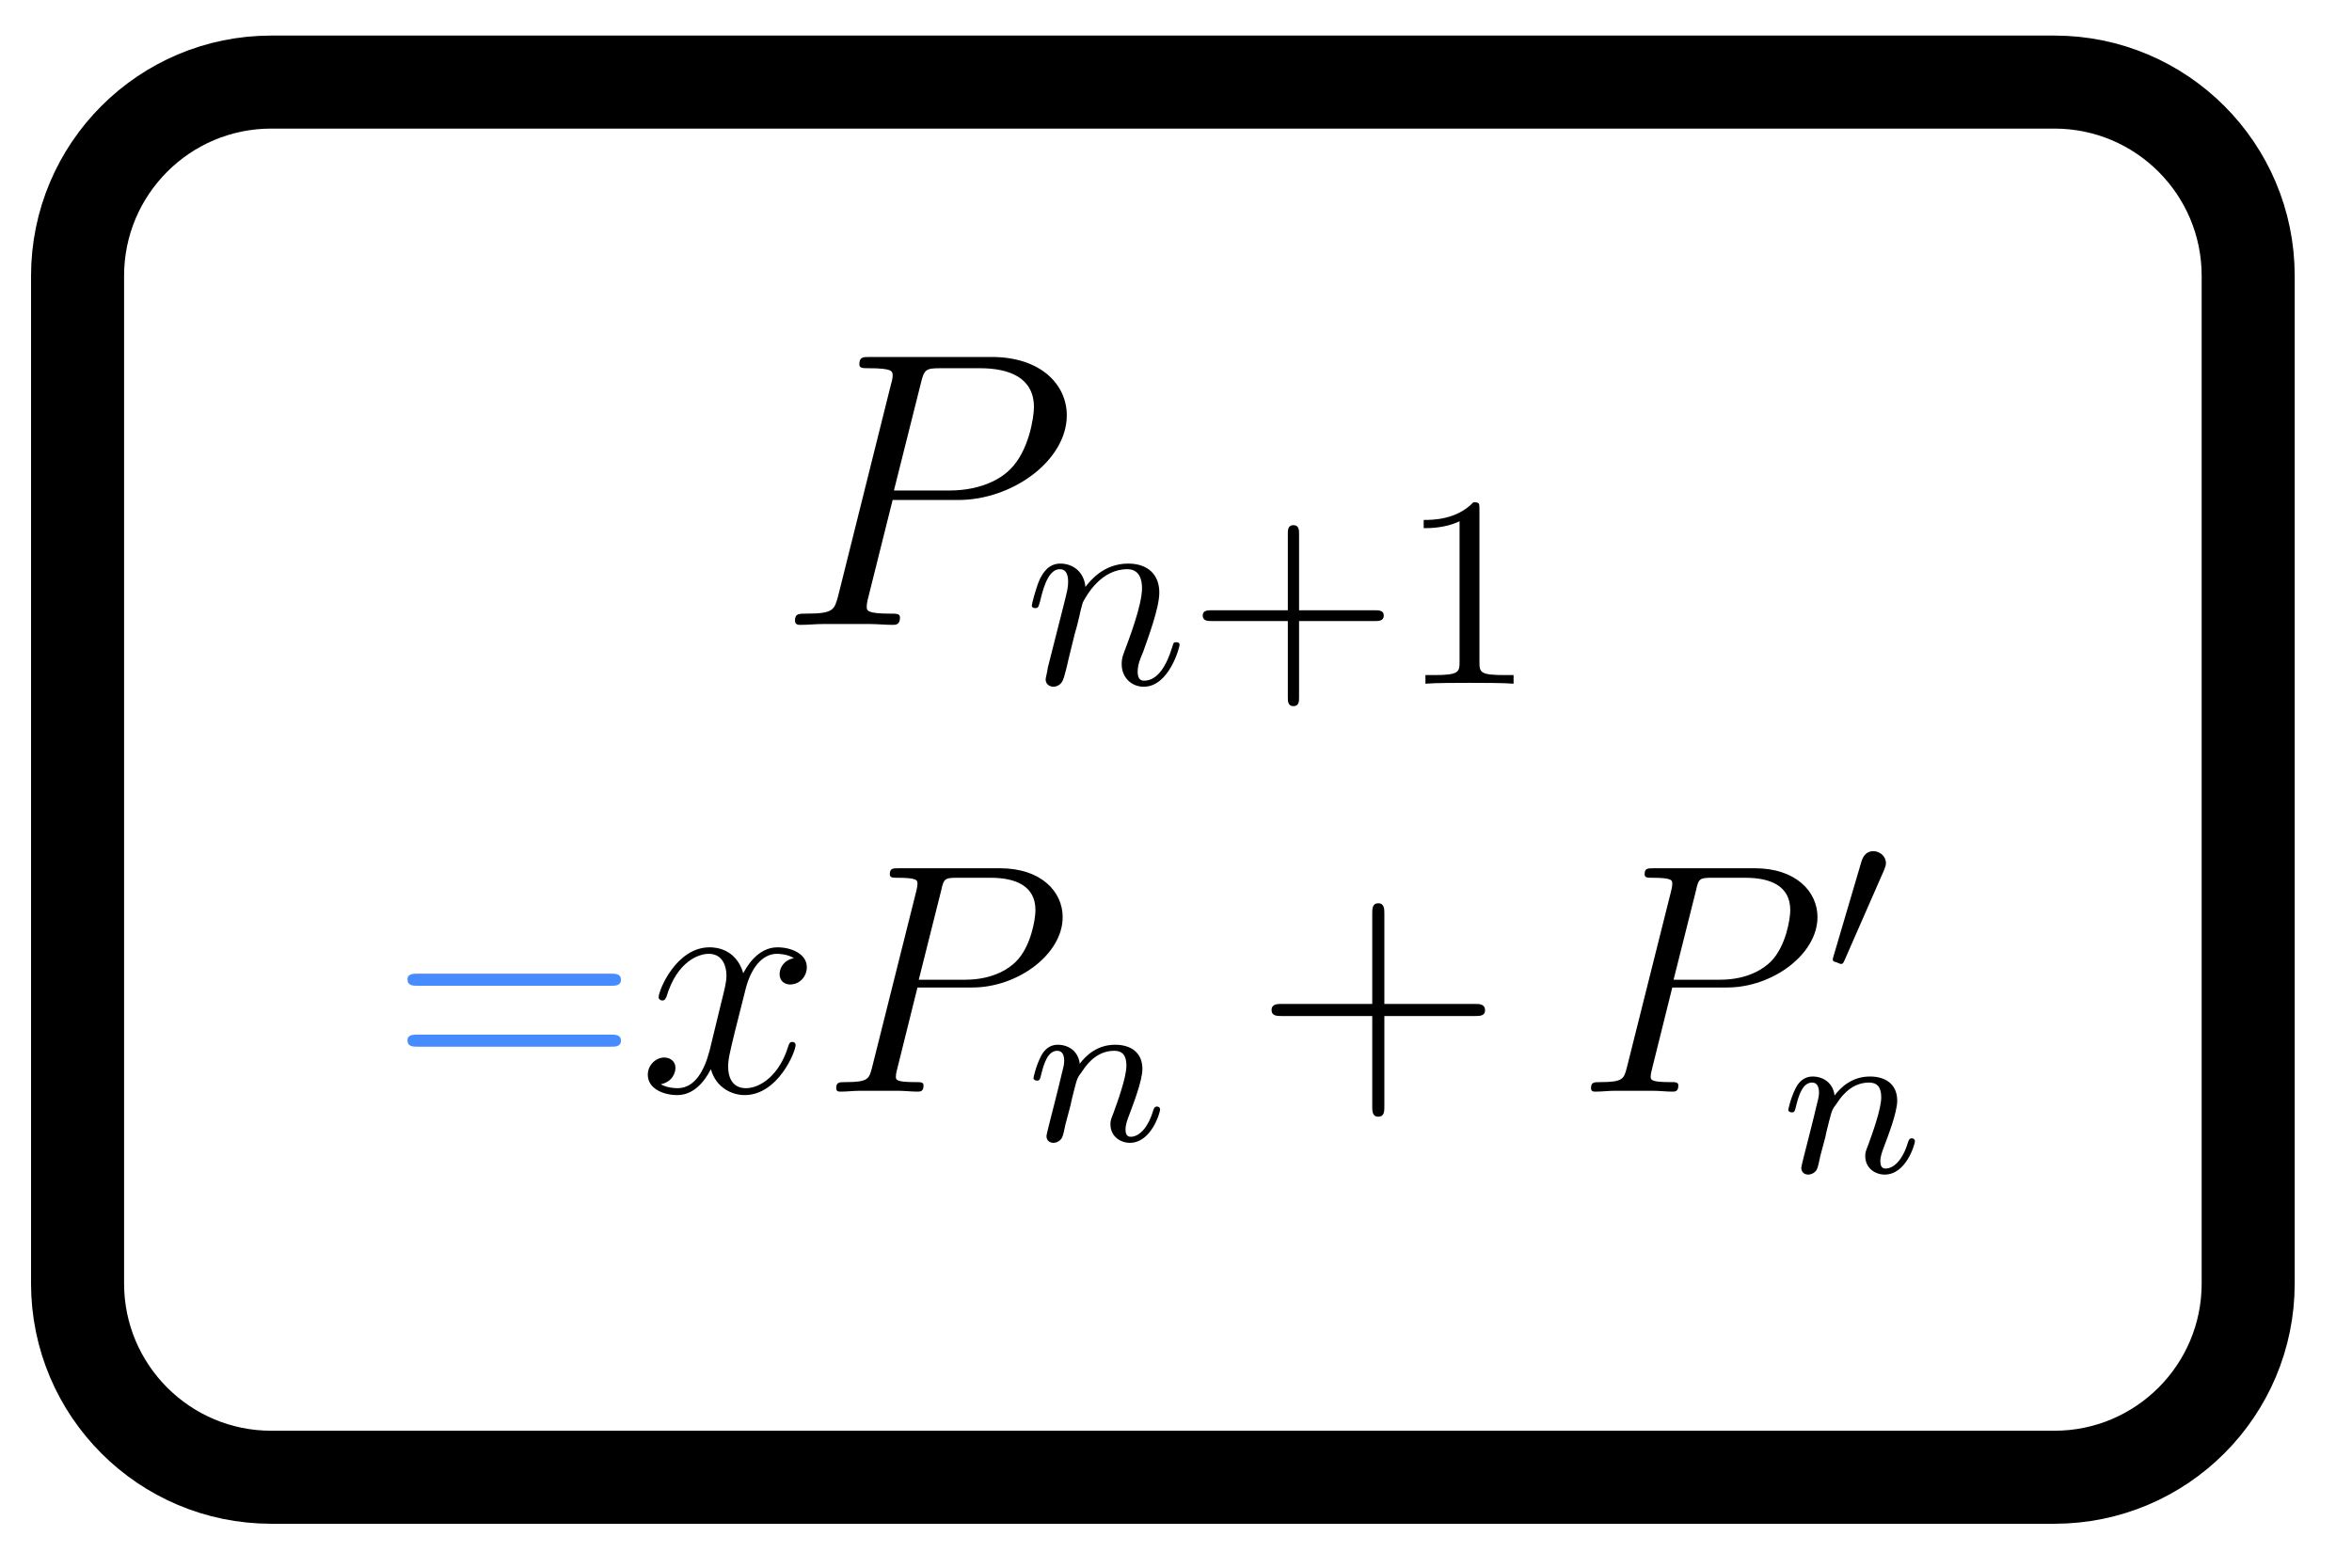
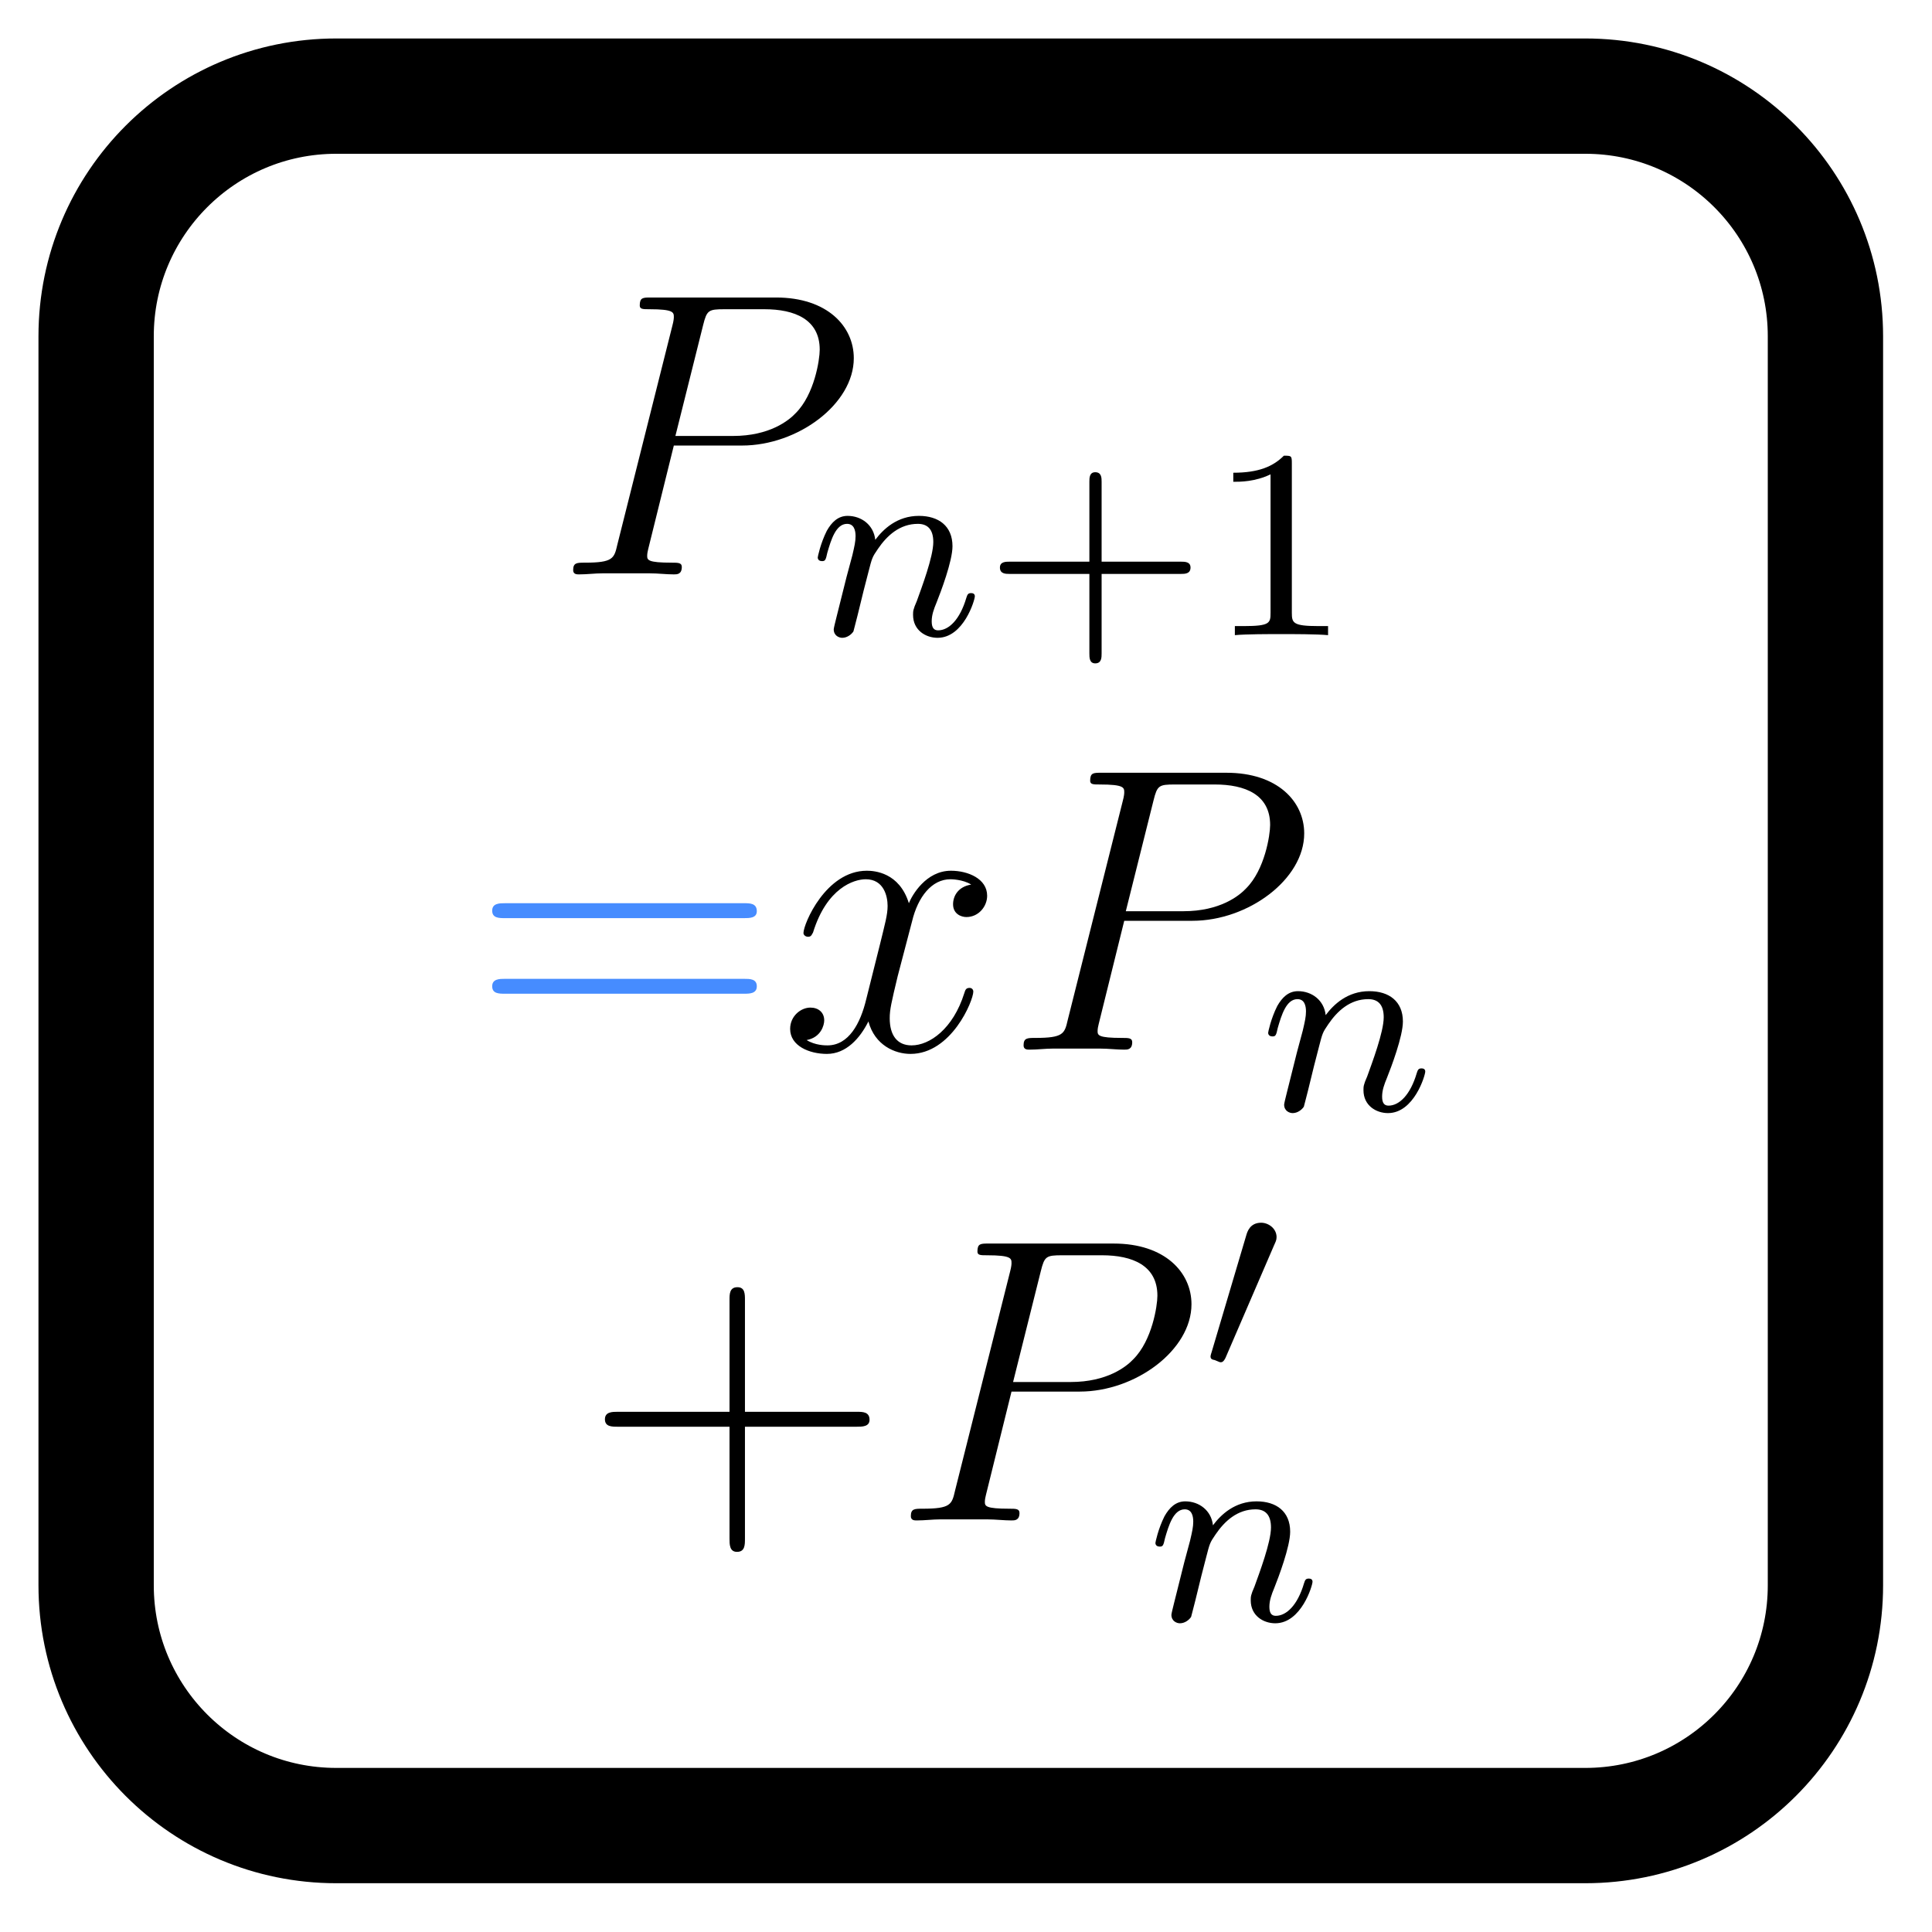
- <svg xmlns="http://www.w3.org/2000/svg" xmlns:xlink="http://www.w3.org/1999/xlink" width="85.039" height="56.693" viewBox="0 0 85.039 56.693">
+ <svg xmlns="http://www.w3.org/2000/svg" xmlns:xlink="http://www.w3.org/1999/xlink" width="56.693" height="56.693" viewBox="0 0 56.693 56.693">
  <defs>
    <g>
      <g id="glyph-0-0">
-         <path d="M 4.203 -4.516 L 6.578 -4.516 C 8.547 -4.516 10.5 -5.953 10.5 -7.578 C 10.5 -8.688 9.562 -9.688 7.781 -9.688 L 3.391 -9.688 C 3.125 -9.688 3 -9.688 3 -9.422 C 3 -9.281 3.125 -9.281 3.328 -9.281 C 4.203 -9.281 4.203 -9.172 4.203 -9.016 C 4.203 -8.984 4.203 -8.891 4.141 -8.688 L 2.234 -1.047 C 2.094 -0.547 2.078 -0.406 1.078 -0.406 C 0.812 -0.406 0.672 -0.406 0.672 -0.156 C 0.672 0 0.797 0 0.875 0 C 1.156 0 1.438 -0.031 1.703 -0.031 L 3.359 -0.031 C 3.625 -0.031 3.938 0 4.203 0 C 4.312 0 4.469 0 4.469 -0.266 C 4.469 -0.406 4.344 -0.406 4.125 -0.406 C 3.281 -0.406 3.266 -0.516 3.266 -0.656 C 3.266 -0.719 3.281 -0.828 3.297 -0.891 Z M 5.219 -8.719 C 5.344 -9.25 5.406 -9.281 5.953 -9.281 L 7.359 -9.281 C 8.422 -9.281 9.312 -8.938 9.312 -7.875 C 9.312 -7.5 9.125 -6.297 8.469 -5.641 C 8.234 -5.391 7.547 -4.859 6.25 -4.859 L 4.25 -4.859 Z M 5.219 -8.719 " />
+         <path d="M 3.516 -3.781 L 5.516 -3.781 C 7.156 -3.781 8.797 -5 8.797 -6.344 C 8.797 -7.281 8.016 -8.125 6.516 -8.125 L 2.844 -8.125 C 2.609 -8.125 2.516 -8.125 2.516 -7.891 C 2.516 -7.781 2.609 -7.781 2.797 -7.781 C 3.516 -7.781 3.516 -7.688 3.516 -7.547 C 3.516 -7.531 3.516 -7.453 3.469 -7.281 L 1.859 -0.875 C 1.766 -0.469 1.734 -0.344 0.906 -0.344 C 0.672 -0.344 0.562 -0.344 0.562 -0.125 C 0.562 0 0.672 0 0.734 0 C 0.969 0 1.203 -0.031 1.422 -0.031 L 2.812 -0.031 C 3.047 -0.031 3.297 0 3.516 0 C 3.609 0 3.75 0 3.75 -0.219 C 3.75 -0.344 3.641 -0.344 3.453 -0.344 C 2.75 -0.344 2.734 -0.422 2.734 -0.547 C 2.734 -0.609 2.75 -0.688 2.766 -0.75 Z M 4.375 -7.312 C 4.484 -7.75 4.531 -7.781 5 -7.781 L 6.172 -7.781 C 7.062 -7.781 7.797 -7.484 7.797 -6.594 C 7.797 -6.297 7.641 -5.281 7.094 -4.734 C 6.891 -4.516 6.328 -4.062 5.25 -4.062 L 3.562 -4.062 Z M 4.375 -7.312 " />
+       </g>
+       <g id="glyph-0-1">
+         <path d="M 5.641 -4.844 C 5.25 -4.781 5.109 -4.5 5.109 -4.266 C 5.109 -3.984 5.344 -3.891 5.5 -3.891 C 5.859 -3.891 6.109 -4.203 6.109 -4.516 C 6.109 -5.016 5.547 -5.25 5.047 -5.25 C 4.312 -5.25 3.906 -4.531 3.812 -4.297 C 3.531 -5.203 2.797 -5.25 2.578 -5.25 C 1.375 -5.25 0.719 -3.688 0.719 -3.422 C 0.719 -3.375 0.766 -3.312 0.859 -3.312 C 0.953 -3.312 0.969 -3.391 1 -3.438 C 1.406 -4.75 2.203 -5 2.547 -5 C 3.078 -5 3.188 -4.5 3.188 -4.219 C 3.188 -3.953 3.109 -3.688 2.969 -3.109 L 2.562 -1.484 C 2.391 -0.766 2.047 -0.125 1.422 -0.125 C 1.359 -0.125 1.062 -0.125 0.812 -0.281 C 1.234 -0.359 1.328 -0.719 1.328 -0.859 C 1.328 -1.094 1.156 -1.234 0.922 -1.234 C 0.641 -1.234 0.328 -0.984 0.328 -0.609 C 0.328 -0.109 0.891 0.125 1.406 0.125 C 1.969 0.125 2.375 -0.328 2.625 -0.828 C 2.812 -0.125 3.406 0.125 3.859 0.125 C 5.062 0.125 5.703 -1.438 5.703 -1.703 C 5.703 -1.766 5.656 -1.812 5.594 -1.812 C 5.484 -1.812 5.469 -1.75 5.438 -1.656 C 5.109 -0.609 4.422 -0.125 3.891 -0.125 C 3.469 -0.125 3.25 -0.422 3.25 -0.922 C 3.25 -1.172 3.297 -1.375 3.484 -2.156 L 3.906 -3.766 C 4.078 -4.484 4.484 -5 5.031 -5 C 5.047 -5 5.391 -5 5.641 -4.844 Z M 5.641 -4.844 " />
      </g>
      <g id="glyph-1-0">
-         <path d="M 0.859 -0.578 C 0.844 -0.438 0.781 -0.203 0.781 -0.156 C 0.781 0.016 0.922 0.109 1.062 0.109 C 1.188 0.109 1.359 0.031 1.422 -0.172 C 1.438 -0.188 1.562 -0.656 1.609 -0.891 L 1.828 -1.781 C 1.891 -2 1.953 -2.219 2 -2.438 C 2.031 -2.609 2.109 -2.891 2.125 -2.938 C 2.281 -3.234 2.797 -4.141 3.734 -4.141 C 4.172 -4.141 4.266 -3.766 4.266 -3.453 C 4.266 -2.828 3.781 -1.578 3.625 -1.156 C 3.531 -0.922 3.531 -0.812 3.531 -0.703 C 3.531 -0.234 3.875 0.109 4.328 0.109 C 5.25 0.109 5.625 -1.328 5.625 -1.406 C 5.625 -1.5 5.531 -1.5 5.5 -1.5 C 5.406 -1.5 5.406 -1.484 5.359 -1.328 C 5.156 -0.656 4.828 -0.109 4.344 -0.109 C 4.188 -0.109 4.109 -0.203 4.109 -0.438 C 4.109 -0.672 4.203 -0.922 4.297 -1.125 C 4.484 -1.656 4.891 -2.734 4.891 -3.297 C 4.891 -3.953 4.469 -4.344 3.766 -4.344 C 2.875 -4.344 2.391 -3.719 2.219 -3.5 C 2.172 -4.047 1.766 -4.344 1.312 -4.344 C 0.859 -4.344 0.672 -3.969 0.578 -3.797 C 0.422 -3.453 0.281 -2.875 0.281 -2.828 C 0.281 -2.734 0.391 -2.734 0.406 -2.734 C 0.5 -2.734 0.516 -2.75 0.578 -2.969 C 0.734 -3.656 0.938 -4.141 1.297 -4.141 C 1.484 -4.141 1.594 -4 1.594 -3.688 C 1.594 -3.469 1.562 -3.359 1.438 -2.859 Z M 0.859 -0.578 " />
+         <path d="M 1.578 -1.297 C 1.609 -1.422 1.688 -1.719 1.719 -1.844 C 1.828 -2.266 1.828 -2.281 2 -2.531 C 2.266 -2.922 2.641 -3.266 3.172 -3.266 C 3.453 -3.266 3.625 -3.109 3.625 -2.734 C 3.625 -2.297 3.281 -1.391 3.141 -1 C 3.031 -0.75 3.031 -0.703 3.031 -0.594 C 3.031 -0.141 3.406 0.078 3.75 0.078 C 4.516 0.078 4.844 -1.031 4.844 -1.141 C 4.844 -1.219 4.781 -1.234 4.734 -1.234 C 4.641 -1.234 4.625 -1.188 4.594 -1.094 C 4.406 -0.453 4.078 -0.141 3.766 -0.141 C 3.641 -0.141 3.578 -0.219 3.578 -0.406 C 3.578 -0.594 3.641 -0.766 3.719 -0.953 C 3.844 -1.266 4.188 -2.172 4.188 -2.609 C 4.188 -3.203 3.781 -3.5 3.203 -3.5 C 2.562 -3.5 2.156 -3.109 1.922 -2.797 C 1.875 -3.234 1.516 -3.5 1.109 -3.5 C 0.828 -3.5 0.641 -3.312 0.5 -3.062 C 0.312 -2.688 0.234 -2.297 0.234 -2.281 C 0.234 -2.203 0.297 -2.172 0.359 -2.172 C 0.453 -2.172 0.469 -2.203 0.516 -2.422 C 0.625 -2.797 0.766 -3.266 1.094 -3.266 C 1.297 -3.266 1.344 -3.078 1.344 -2.906 C 1.344 -2.75 1.312 -2.609 1.25 -2.344 C 1.234 -2.281 1.109 -1.812 1.078 -1.703 L 0.781 -0.516 C 0.75 -0.391 0.703 -0.203 0.703 -0.172 C 0.703 0.016 0.859 0.078 0.953 0.078 C 1.094 0.078 1.219 -0.016 1.281 -0.109 C 1.297 -0.156 1.359 -0.422 1.406 -0.594 Z M 1.578 -1.297 " />
      </g>
      <g id="glyph-2-0">
-         <path d="M 4.031 -2.266 L 6.766 -2.266 C 6.906 -2.266 7.094 -2.266 7.094 -2.469 C 7.094 -2.656 6.906 -2.656 6.766 -2.656 L 4.031 -2.656 L 4.031 -5.422 C 4.031 -5.547 4.031 -5.734 3.828 -5.734 C 3.625 -5.734 3.625 -5.547 3.625 -5.422 L 3.625 -2.656 L 0.875 -2.656 C 0.734 -2.656 0.547 -2.656 0.547 -2.469 C 0.547 -2.266 0.734 -2.266 0.875 -2.266 L 3.625 -2.266 L 3.625 0.5 C 3.625 0.625 3.625 0.812 3.828 0.812 C 4.031 0.812 4.031 0.625 4.031 0.5 Z M 4.031 -2.266 " />
+         <path d="M 3.453 -1.797 L 5.781 -1.797 C 5.891 -1.797 6.062 -1.797 6.062 -1.984 C 6.062 -2.156 5.891 -2.156 5.781 -2.156 L 3.453 -2.156 L 3.453 -4.5 C 3.453 -4.609 3.453 -4.781 3.266 -4.781 C 3.094 -4.781 3.094 -4.609 3.094 -4.5 L 3.094 -2.156 L 0.75 -2.156 C 0.641 -2.156 0.469 -2.156 0.469 -1.984 C 0.469 -1.797 0.641 -1.797 0.75 -1.797 L 3.094 -1.797 L 3.094 0.531 C 3.094 0.656 3.094 0.828 3.266 0.828 C 3.453 0.828 3.453 0.656 3.453 0.531 Z M 3.453 -1.797 " />
      </g>
      <g id="glyph-2-1">
-         <path d="M 2.891 -6.297 C 2.891 -6.531 2.891 -6.562 2.672 -6.562 C 2.062 -5.922 1.188 -5.922 0.875 -5.922 L 0.875 -5.625 C 1.078 -5.625 1.656 -5.625 2.172 -5.875 L 2.172 -0.781 C 2.172 -0.422 2.141 -0.312 1.25 -0.312 L 0.938 -0.312 L 0.938 0 C 1.281 -0.031 2.141 -0.031 2.531 -0.031 C 2.922 -0.031 3.781 -0.031 4.125 0 L 4.125 -0.312 L 3.812 -0.312 C 2.922 -0.312 2.891 -0.406 2.891 -0.781 Z M 2.891 -6.297 " />
+         <path d="M 2.484 -5.047 C 2.484 -5.266 2.469 -5.266 2.25 -5.266 C 1.938 -4.953 1.516 -4.766 0.766 -4.766 L 0.766 -4.5 C 0.969 -4.5 1.406 -4.5 1.859 -4.719 L 1.859 -0.656 C 1.859 -0.359 1.844 -0.266 1.078 -0.266 L 0.812 -0.266 L 0.812 0 C 1.141 -0.031 1.812 -0.031 2.172 -0.031 C 2.531 -0.031 3.219 -0.031 3.547 0 L 3.547 -0.266 L 3.266 -0.266 C 2.516 -0.266 2.484 -0.359 2.484 -0.656 Z M 2.484 -5.047 " />
      </g>
      <g id="glyph-3-0">
-         <path d="M 7.984 -3.828 C 8.156 -3.828 8.359 -3.828 8.359 -4.047 C 8.359 -4.266 8.156 -4.266 7.984 -4.266 L 1.016 -4.266 C 0.859 -4.266 0.641 -4.266 0.641 -4.062 C 0.641 -3.828 0.844 -3.828 1.016 -3.828 Z M 7.984 -1.625 C 8.156 -1.625 8.359 -1.625 8.359 -1.844 C 8.359 -2.062 8.156 -2.062 7.984 -2.062 L 1.016 -2.062 C 0.859 -2.062 0.641 -2.062 0.641 -1.859 C 0.641 -1.625 0.844 -1.625 1.016 -1.625 Z M 7.984 -1.625 " />
+         <path d="M 8.031 -3.859 C 8.188 -3.859 8.406 -3.859 8.406 -4.062 C 8.406 -4.297 8.203 -4.297 8.031 -4.297 L 1.016 -4.297 C 0.859 -4.297 0.641 -4.297 0.641 -4.078 C 0.641 -3.859 0.844 -3.859 1.016 -3.859 Z M 8.031 -1.641 C 8.188 -1.641 8.406 -1.641 8.406 -1.859 C 8.406 -2.078 8.203 -2.078 8.031 -2.078 L 1.016 -2.078 C 0.859 -2.078 0.641 -2.078 0.641 -1.859 C 0.641 -1.641 0.844 -1.641 1.016 -1.641 Z M 8.031 -1.641 " />
      </g>
      <g id="glyph-3-1">
-         <path d="M 4.719 -2.734 L 7.984 -2.734 C 8.156 -2.734 8.359 -2.734 8.359 -2.938 C 8.359 -3.172 8.156 -3.172 7.984 -3.172 L 4.719 -3.172 L 4.719 -6.438 C 4.719 -6.594 4.719 -6.812 4.5 -6.812 C 4.281 -6.812 4.281 -6.609 4.281 -6.438 L 4.281 -3.172 L 1.016 -3.172 C 0.859 -3.172 0.641 -3.172 0.641 -2.953 C 0.641 -2.734 0.844 -2.734 1.016 -2.734 L 4.281 -2.734 L 4.281 0.531 C 4.281 0.703 4.281 0.906 4.5 0.906 C 4.719 0.906 4.719 0.703 4.719 0.531 Z M 4.719 -2.734 " />
+         <path d="M 4.75 -2.75 L 8.031 -2.75 C 8.188 -2.75 8.406 -2.75 8.406 -2.953 C 8.406 -3.188 8.203 -3.188 8.031 -3.188 L 4.75 -3.188 L 4.75 -6.469 C 4.75 -6.641 4.75 -6.844 4.531 -6.844 C 4.297 -6.844 4.297 -6.641 4.297 -6.469 L 4.297 -3.188 L 1.016 -3.188 C 0.859 -3.188 0.641 -3.188 0.641 -2.969 C 0.641 -2.75 0.844 -2.75 1.016 -2.75 L 4.297 -2.75 L 4.297 0.531 C 4.297 0.703 4.297 0.922 4.516 0.922 C 4.75 0.922 4.75 0.719 4.75 0.531 Z M 4.75 -2.75 " />
      </g>
      <g id="glyph-4-0">
-         <path d="M 5.609 -4.828 C 5.234 -4.75 5.094 -4.469 5.094 -4.25 C 5.094 -3.969 5.312 -3.875 5.469 -3.875 C 5.828 -3.875 6.078 -4.172 6.078 -4.5 C 6.078 -4.984 5.516 -5.219 5.016 -5.219 C 4.297 -5.219 3.891 -4.5 3.781 -4.281 C 3.516 -5.172 2.781 -5.219 2.562 -5.219 C 1.359 -5.219 0.719 -3.672 0.719 -3.406 C 0.719 -3.359 0.766 -3.297 0.859 -3.297 C 0.953 -3.297 0.969 -3.375 1 -3.422 C 1.391 -4.734 2.188 -4.984 2.531 -4.984 C 3.062 -4.984 3.172 -4.484 3.172 -4.203 C 3.172 -3.938 3.094 -3.672 2.953 -3.094 L 2.562 -1.484 C 2.375 -0.766 2.031 -0.125 1.406 -0.125 C 1.344 -0.125 1.047 -0.125 0.797 -0.266 C 1.234 -0.359 1.328 -0.703 1.328 -0.859 C 1.328 -1.094 1.141 -1.234 0.922 -1.234 C 0.641 -1.234 0.328 -0.984 0.328 -0.609 C 0.328 -0.109 0.891 0.125 1.391 0.125 C 1.969 0.125 2.359 -0.328 2.609 -0.812 C 2.797 -0.125 3.391 0.125 3.828 0.125 C 5.031 0.125 5.672 -1.438 5.672 -1.688 C 5.672 -1.75 5.625 -1.797 5.562 -1.797 C 5.453 -1.797 5.438 -1.734 5.406 -1.641 C 5.094 -0.609 4.406 -0.125 3.875 -0.125 C 3.453 -0.125 3.234 -0.422 3.234 -0.906 C 3.234 -1.172 3.281 -1.359 3.469 -2.141 L 3.875 -3.75 C 4.062 -4.453 4.453 -4.984 5 -4.984 C 5.031 -4.984 5.359 -4.984 5.609 -4.828 Z M 5.609 -4.828 " />
-       </g>
-       <g id="glyph-4-1">
-         <path d="M 3.5 -3.766 L 5.484 -3.766 C 7.125 -3.766 8.75 -4.969 8.75 -6.312 C 8.75 -7.234 7.969 -8.078 6.484 -8.078 L 2.828 -8.078 C 2.609 -8.078 2.5 -8.078 2.5 -7.859 C 2.5 -7.734 2.609 -7.734 2.781 -7.734 C 3.5 -7.734 3.5 -7.641 3.5 -7.516 C 3.5 -7.484 3.5 -7.422 3.453 -7.234 L 1.859 -0.875 C 1.75 -0.469 1.734 -0.344 0.906 -0.344 C 0.672 -0.344 0.562 -0.344 0.562 -0.125 C 0.562 0 0.656 0 0.734 0 C 0.953 0 1.188 -0.031 1.422 -0.031 L 2.797 -0.031 C 3.031 -0.031 3.281 0 3.5 0 C 3.594 0 3.719 0 3.719 -0.219 C 3.719 -0.344 3.625 -0.344 3.438 -0.344 C 2.734 -0.344 2.719 -0.422 2.719 -0.547 C 2.719 -0.609 2.734 -0.688 2.75 -0.75 Z M 4.359 -7.281 C 4.453 -7.719 4.5 -7.734 4.969 -7.734 L 6.141 -7.734 C 7.031 -7.734 7.766 -7.453 7.766 -6.562 C 7.766 -6.25 7.609 -5.25 7.062 -4.703 C 6.859 -4.5 6.297 -4.047 5.219 -4.047 L 3.547 -4.047 Z M 4.359 -7.281 " />
-       </g>
-       <g id="glyph-5-0">
-         <path d="M 1.578 -1.297 C 1.594 -1.406 1.672 -1.703 1.703 -1.828 C 1.812 -2.25 1.812 -2.266 2 -2.516 C 2.25 -2.906 2.625 -3.25 3.156 -3.25 C 3.438 -3.25 3.594 -3.094 3.594 -2.719 C 3.594 -2.281 3.266 -1.391 3.125 -1 C 3.016 -0.734 3.016 -0.688 3.016 -0.594 C 3.016 -0.141 3.391 0.078 3.719 0.078 C 4.5 0.078 4.812 -1.031 4.812 -1.125 C 4.812 -1.203 4.75 -1.234 4.703 -1.234 C 4.609 -1.234 4.594 -1.172 4.562 -1.094 C 4.375 -0.453 4.047 -0.141 3.75 -0.141 C 3.625 -0.141 3.562 -0.219 3.562 -0.406 C 3.562 -0.578 3.625 -0.75 3.703 -0.953 C 3.812 -1.25 4.172 -2.156 4.172 -2.594 C 4.172 -3.188 3.75 -3.469 3.188 -3.469 C 2.547 -3.469 2.141 -3.094 1.906 -2.781 C 1.859 -3.219 1.516 -3.469 1.109 -3.469 C 0.828 -3.469 0.625 -3.297 0.5 -3.047 C 0.312 -2.672 0.234 -2.281 0.234 -2.266 C 0.234 -2.203 0.297 -2.172 0.359 -2.172 C 0.453 -2.172 0.469 -2.203 0.516 -2.406 C 0.609 -2.781 0.75 -3.25 1.094 -3.25 C 1.297 -3.25 1.344 -3.062 1.344 -2.875 C 1.344 -2.734 1.297 -2.594 1.234 -2.328 C 1.219 -2.266 1.109 -1.797 1.078 -1.688 L 0.781 -0.516 C 0.75 -0.391 0.703 -0.203 0.703 -0.172 C 0.703 0.016 0.844 0.078 0.953 0.078 C 1.094 0.078 1.219 -0.016 1.266 -0.109 C 1.297 -0.156 1.359 -0.422 1.391 -0.594 Z M 1.578 -1.297 " />
-       </g>
-       <g id="glyph-6-0">
-         <path d="M 2.094 -3.734 C 2.125 -3.828 2.156 -3.891 2.156 -3.969 C 2.156 -4.234 1.922 -4.406 1.703 -4.406 C 1.391 -4.406 1.297 -4.125 1.266 -4.016 L 0.266 -0.625 C 0.234 -0.531 0.234 -0.5 0.234 -0.5 C 0.234 -0.422 0.281 -0.406 0.359 -0.391 C 0.5 -0.328 0.516 -0.328 0.531 -0.328 C 0.562 -0.328 0.609 -0.328 0.656 -0.453 Z M 2.094 -3.734 " />
+         <path d="M 2.094 -3.75 C 2.141 -3.859 2.172 -3.906 2.172 -4 C 2.172 -4.25 1.938 -4.422 1.719 -4.422 C 1.391 -4.422 1.312 -4.156 1.281 -4.047 L 0.266 -0.625 C 0.234 -0.531 0.234 -0.5 0.234 -0.5 C 0.234 -0.422 0.281 -0.406 0.359 -0.391 C 0.5 -0.328 0.516 -0.328 0.531 -0.328 C 0.562 -0.328 0.609 -0.328 0.672 -0.453 Z M 2.094 -3.75 " />
      </g>
    </g>
  </defs>
-   <path fill="none" stroke-width="3.402" stroke-linecap="round" stroke-linejoin="round" stroke="rgb(0%, 0%, 0%)" stroke-opacity="1" stroke-miterlimit="10" d="M -39.684 -18.425 L -39.684 18.425 C -39.684 22.339 -36.511 25.512 -32.601 25.512 L 32.597 25.512 C 36.512 25.512 39.684 22.339 39.684 18.425 L 39.684 -18.425 C 39.684 -22.34 36.512 -25.512 32.597 -25.512 L -32.601 -25.512 C -36.511 -25.512 -39.684 -22.34 -39.684 -18.425 Z M -39.684 -18.425 " transform="matrix(0.988826, 0, 0, -0.988826, 42.04486, 28.19521)" />
+   <path fill="none" stroke-width="3.402" stroke-linecap="round" stroke-linejoin="round" stroke="rgb(0%, 0%, 0%)" stroke-opacity="1" stroke-miterlimit="10" d="M -25.51 -18.424 L -25.51 18.426 C -25.51 22.338 -22.341 25.511 -18.425 25.511 L 18.425 25.511 C 22.341 25.511 25.51 22.338 25.51 18.426 L 25.51 -18.424 C 25.51 -22.34 22.341 -25.513 18.425 -25.513 L -18.425 -25.513 C -22.341 -25.513 -25.51 -22.34 -25.51 -18.424 Z M -25.51 -18.424 " transform="matrix(0.994614, 0, 0, -0.994614, 28.19333, 28.19432)" />
  <g fill="rgb(0%, 0%, 0%)" fill-opacity="1">
-     <use xlink:href="#glyph-0-0" x="28.071" y="22.597" />
+     <use xlink:href="#glyph-0-0" x="16.257" y="16.855" />
  </g>
  <g fill="rgb(0%, 0%, 0%)" fill-opacity="1">
-     <use xlink:href="#glyph-1-0" x="37.025" y="24.725" />
+     <use xlink:href="#glyph-1-0" x="23.762" y="18.638" />
  </g>
  <g fill="rgb(0%, 0%, 0%)" fill-opacity="1">
-     <use xlink:href="#glyph-2-0" x="42.938" y="24.725" />
-     <use xlink:href="#glyph-2-1" x="50.6" y="24.725" />
+     <use xlink:href="#glyph-2-0" x="28.873" y="18.638" />
+     <use xlink:href="#glyph-2-1" x="35.424" y="18.638" />
  </g>
  <g fill="rgb(27.451%, 54.903%, 100%)" fill-opacity="1">
-     <use xlink:href="#glyph-3-0" x="14.092" y="39.477" />
+     <use xlink:href="#glyph-3-0" x="13.802" y="30.801" />
  </g>
  <g fill="rgb(0%, 0%, 0%)" fill-opacity="1">
-     <use xlink:href="#glyph-4-0" x="23.094" y="39.477" />
-     <use xlink:href="#glyph-4-1" x="29.672" y="39.477" />
+     <use xlink:href="#glyph-0-1" x="22.858" y="30.801" />
+     <use xlink:href="#glyph-0-0" x="29.474" y="30.801" />
  </g>
  <g fill="rgb(0%, 0%, 0%)" fill-opacity="1">
-     <use xlink:href="#glyph-5-0" x="37.133" y="41.25" />
+     <use xlink:href="#glyph-1-0" x="36.979" y="32.585" />
  </g>
  <g fill="rgb(0%, 0%, 0%)" fill-opacity="1">
-     <use xlink:href="#glyph-3-1" x="45.334" y="39.477" />
+     <use xlink:href="#glyph-3-1" x="17.11" y="44.616" />
  </g>
  <g fill="rgb(0%, 0%, 0%)" fill-opacity="1">
-     <use xlink:href="#glyph-4-1" x="56.963" y="39.477" />
+     <use xlink:href="#glyph-0-0" x="26.166" y="44.616" />
  </g>
  <g fill="rgb(0%, 0%, 0%)" fill-opacity="1">
-     <use xlink:href="#glyph-6-0" x="66.032" y="35.187" />
+     <use xlink:href="#glyph-4-0" x="35.288" y="40.302" />
  </g>
  <g fill="rgb(0%, 0%, 0%)" fill-opacity="1">
-     <use xlink:href="#glyph-5-0" x="64.424" y="42.399" />
+     <use xlink:href="#glyph-1-0" x="33.671" y="47.556" />
  </g>
</svg>
